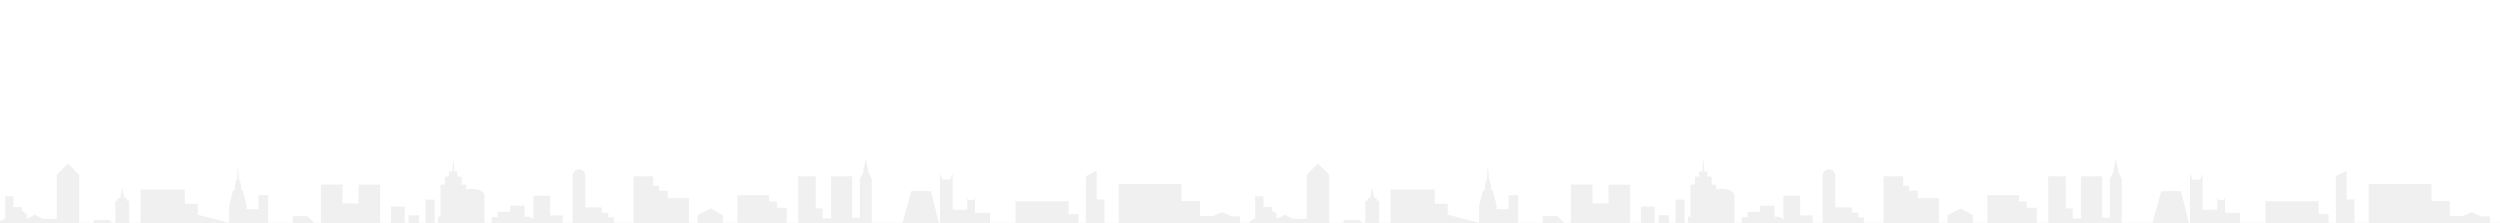
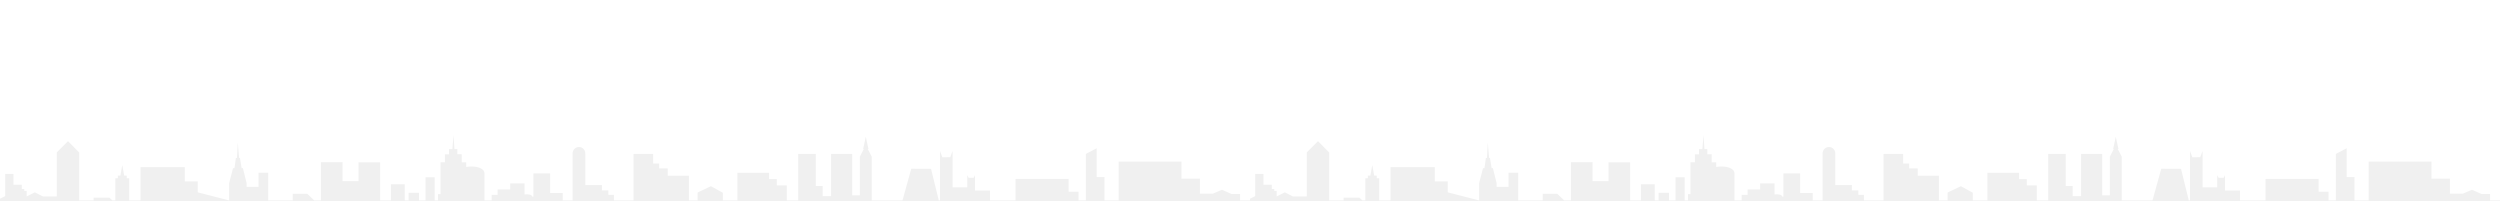
- <svg xmlns="http://www.w3.org/2000/svg" xml:space="preserve" width="26.405in" height="2.353in" version="1.1" style="shape-rendering:geometricPrecision; text-rendering:geometricPrecision; image-rendering:optimizeQuality; fill-rule:evenodd; clip-rule:evenodd" viewBox="0 0 18961.42 1689.65">
+ <svg xmlns="http://www.w3.org/2000/svg" xml:space="preserve" width="26.405in" height="2.117in" version="1.1" style="shape-rendering:geometricPrecision; text-rendering:geometricPrecision; image-rendering:optimizeQuality; fill-rule:evenodd; clip-rule:evenodd" viewBox="0 0 18961.42 1520.02">
  <defs>
    <style type="text/css">
   
    .fil0 {fill:white}
   
  </style>
  </defs>
  <g id="Layer_x0020_1">
-     <path class="fil0" d="M-0 0l0 1676.95 39.41 -20 0 -168.14 62.53 0 0 81.92 63.27 0 0 32.13 18.77 0 0 14.84 18.08 0 0 42.13 62.08 -31.53 62.08 31.53 104.43 0 0 -334.37 84.94 -85.26 84.94 85.79 0 363.66 109.36 0 0 -20.83 119.73 0 22.63 20.68 16.3 0.15 6.34 0 0 -131.85 0 -36.44 19 0 0 -19.86 19.08 0 14.41 -80.13 14.57 80.13 19.07 0 0 19.86 19 0 0 36.44 0 131.85 86.08 0 0 -252.32 335.54 0 0 107.85 98.21 0 0 83.13 237.95 61.34 0 -130.54 29.62 -113.96 10.91 0 10.76 -77.68 8.08 0 6.37 -115.7 10.06 115.41 6.56 0 12.3 77.58 9.85 0 28.07 112.81 0 29.21 90.59 0 0 -107.04 73.17 0 0 209.91 186.24 0 0 -50.24 6.2 0 104.25 0 52.1 50.24 51.28 0 0 -289.85 164.02 0 0 143.3 120.86 0 0 -142.61 164.02 0 0 289.15 81.87 0 0 -122.77 104.92 0 0 122.77 29.37 0 0 -57.71 78.72 0 0 57.71 49.29 0 0 -175.88 69.56 0 0 175.88 25.28 0 0 -47.47 18.88 0 0 -241.88 33.69 0 0 -60.13 30.86 0 0 -39.66 25.6 0 8.58 -107.11 6.78 106.56 22.11 0 0 39.35 33.2 0 0 61.19 33.99 0 0 35.31c73.01,-12.21 138.7,8.44 138.7,48.67l0 205.18 54.79 0 0 -42.3 44.95 0 0 -41 95.14 0 0 -46 109.04 0 0 84.13c29.84,-4.87 57.44,2.77 58.7,16.9l8.5 0 0 -176.69 127.07 0 0 148.75 95.33 0 0 56.21 75 0 0 -357.09c0,-26.57 21.54,-48.11 48.11,-48.11 26.57,0 48.11,21.54 48.11,48.11l0 240.46 125.92 0 0 40.47 48.91 0 0 34.25 42.28 0 0 41.92c72.14,0 76.77,0 148.91,0l0 -352.74 148.53 0 0 72.84 45.68 0 0 36.96 64.81 0 0 55.84 42.78 0 118.08 0 0 187.1 66.05 0 0 -59.94 100.6 -47.97 90.61 49.68 0 58.23 110.69 0 0 -209.39 240.16 0 0 47.64 58.34 0 0 47.88 75.84 0 0 113.87 86.79 0 0 -352.74 133.03 0 0 243.47 52.43 0 0 76.8 63.77 0 0 -320.27 159.98 0 0 313.99 58.09 0 0 -293.05 29.98 -58.12 -4.97 0 20.15 -92.79 20.16 92.79 -4.97 0 29.98 58.12 0 331.8 233.19 0 66.44 -240.25 149.96 0.65 58.89 239.59 9.05 0 0 -375.22 17.79 47.76 59.91 -0.24 17.79 -47.52 0 276.13 111.19 0 0 -92.76 10.23 20.29 38.65 0 10.22 -20.29 0 116.68 113.63 0 0 75.17 193.55 0 0 -163.15 402.66 0 0 97.03 75.14 0 0 66.12 55.64 0 0 -352.74 82.12 -43.07 0 218.84 59.17 0 0 176.97 107.43 0 0 -294.28 476.25 0 0 129.45 140.24 0 0 113.38 98.23 0 69.32 -29.44 72.49 32.22 64.43 0 0 48.67 75.21 0 0 -12.69 39.41 -20 0 -168.14 62.53 0 0 81.92 63.27 0 0 32.13 18.77 0 0 14.84 18.08 0 0 42.13 62.08 -31.53 62.08 31.53 104.43 0 0 -334.37 84.94 -85.26 84.94 85.79 0 363.66 109.36 0 0 -20.83 119.73 0 22.63 20.68 16.3 0.15 6.34 0 0 -131.85 0 -36.44 19 0 0 -19.86 19.08 0 14.41 -80.13 14.57 80.13 19.07 0 0 19.86 19 0 0 36.44 0 131.85 86.08 0 0 -252.32 335.54 0 0 107.85 98.21 0 0 83.13 237.95 61.34 0 -130.54 29.62 -113.96 10.91 0 10.76 -77.68 8.08 0 6.37 -115.7 10.06 115.41 6.56 0 12.3 77.58 9.85 0 28.07 112.81 0 29.21 90.59 0 0 -107.04 73.17 0 0 209.91 186.24 0 0 -50.24 6.2 0 104.25 0 52.1 50.24 51.28 0 0 -289.85 164.02 0 0 143.3 120.86 0 0 -142.61 164.02 0 0 289.15 81.87 0 0 -122.77 104.92 0 0 122.77 29.37 0 0 -57.71 78.72 0 0 57.71 49.29 0 0 -175.88 69.56 0 0 175.88 25.28 0 0 -47.47 18.88 0 0 -241.88 33.69 0 0 -60.13 30.86 0 0 -39.66 25.6 0 8.58 -107.11 6.78 106.56 22.11 0 0 39.35 33.2 0 0 61.19 33.99 0 0 35.31c73.01,-12.21 138.7,8.44 138.7,48.67l0 205.18 54.79 0 0 -42.3 44.95 0 0 -41 95.14 0 0 -46 109.04 0 0 84.13c29.84,-4.87 57.44,2.77 58.7,16.9l8.5 0 0 -176.69 127.07 0 0 148.75 95.33 0 0 56.21 75 0 0 -357.09c0,-26.57 21.54,-48.11 48.11,-48.11 26.57,0 48.11,21.54 48.11,48.11l0 240.46 125.92 0 0 40.47 48.91 0 0 34.25 42.28 0 0 41.92c72.14,0 76.77,0 148.91,0l0 -352.74 148.53 0 0 72.84 45.68 0 0 36.96 64.81 0 0 55.84 42.78 0 118.08 0 0 187.1 66.05 0 0 -59.94 100.6 -47.97 90.61 49.68 0 58.23 110.69 0 0 -209.39 240.16 0 0 47.64 58.34 0 0 47.88 75.84 0 0 113.87 86.79 0 0 -352.74 133.03 0 0 243.47 52.43 0 0 76.8 63.77 0 0 -320.27 159.98 0 0 313.99 58.09 0 0 -293.05 29.98 -58.12 -4.97 0 20.15 -92.79 20.16 92.79 -4.97 0 29.98 58.12 0 331.8 233.19 0 66.44 -240.25 149.96 0.65 58.89 239.59 9.05 0 0 -375.22 17.79 47.76 59.91 -0.24 17.79 -47.52 0 276.13 111.19 0 0 -92.76 10.23 20.29 38.65 0 10.22 -20.29 0 116.68 113.63 0 0 75.17 193.55 0 0 -163.15 402.66 0 0 97.03 75.14 0 0 66.12 55.64 0 0 -352.74 82.12 -43.07 0 218.84 59.17 0 0 176.97 107.43 0 0 -294.28 476.25 0 0 129.45 140.24 0 0 113.38 98.23 0 69.32 -29.44 72.49 32.22 64.43 0 0 48.67 75.21 0 0 -1689.65 -18961.42 0z" />
+     <path class="fil0" d="M-0 0l0 1507.33 39.41 -20 0 -168.14 62.53 0 0 81.92 63.27 0 0 32.13 18.77 0 0 14.84 18.08 0 0 42.13 62.08 -31.53 62.08 31.53 104.43 0 0 -334.37 84.94 -85.26 84.94 85.79 0 363.66 109.36 0 0 -20.83 119.73 0 22.63 20.68 16.3 0.15 6.34 0 0 -131.85 0 -36.44 19 0 0 -19.86 19.08 0 14.41 -80.13 14.57 80.13 19.07 0 0 19.86 19 0 0 36.44 0 131.85 86.08 0 0 -252.32 335.54 0 0 107.85 98.21 0 0 83.13 237.95 61.34 0 -130.54 29.62 -113.96 10.91 0 10.76 -77.68 8.08 0 6.37 -115.7 10.06 115.41 6.56 0 12.3 77.58 9.85 0 28.07 112.81 0 29.21 90.59 0 0 -107.04 73.17 0 0 209.91 186.24 0 0 -50.24 6.2 0 104.25 0 52.1 50.24 51.28 0 0 -289.85 164.02 0 0 143.3 120.86 0 0 -142.61 164.02 0 0 289.15 81.87 0 0 -122.77 104.92 0 0 122.77 29.37 0 0 -57.71 78.72 0 0 57.71 49.29 0 0 -175.88 69.56 0 0 175.88 25.28 0 0 -47.47 18.88 0 0 -241.88 33.69 0 0 -60.13 30.86 0 0 -39.66 25.6 0 8.58 -107.11 6.78 106.56 22.11 0 0 39.35 33.2 0 0 61.19 33.99 0 0 35.31c73.01,-12.21 138.7,8.44 138.7,48.67l0 205.18 54.79 0 0 -42.3 44.95 0 0 -41 95.14 0 0 -46 109.04 0 0 84.13c29.84,-4.87 57.44,2.77 58.7,16.9l8.5 0 0 -176.69 127.07 0 0 148.75 95.33 0 0 56.21 75 0 0 -357.09c0,-26.57 21.54,-48.11 48.11,-48.11 26.57,0 48.11,21.54 48.11,48.11l0 240.46 125.92 0 0 40.47 48.91 0 0 34.25 42.28 0 0 41.92c72.14,0 76.77,0 148.91,0l0 -352.74 148.53 0 0 72.84 45.68 0 0 36.96 64.81 0 0 55.84 42.78 0 118.08 0 0 187.1 66.05 0 0 -59.94 100.6 -47.97 90.61 49.68 0 58.23 110.69 0 0 -209.39 240.16 0 0 47.64 58.34 0 0 47.88 75.84 0 0 113.87 86.79 0 0 -352.74 133.03 0 0 243.47 52.43 0 0 76.8 63.77 0 0 -320.27 159.98 0 0 313.99 58.09 0 0 -293.05 29.98 -58.12 -4.97 0 20.15 -92.79 20.16 92.79 -4.97 0 29.98 58.12 0 331.8 233.19 0 66.44 -240.25 149.96 0.65 58.89 239.59 9.05 0 0 -375.22 17.79 47.76 59.91 -0.24 17.79 -47.52 0 276.13 111.19 0 0 -92.76 10.23 20.29 38.65 0 10.22 -20.29 0 116.68 113.63 0 0 75.17 193.55 0 0 -163.15 402.66 0 0 97.03 75.14 0 0 66.12 55.64 0 0 -352.74 82.12 -43.07 0 218.84 59.17 0 0 176.97 107.43 0 0 -294.28 476.25 0 0 129.45 140.24 0 0 113.38 98.23 0 69.32 -29.44 72.49 32.22 64.43 0 0 48.67 75.21 0 0 -12.69 39.41 -20 0 -168.14 62.53 0 0 81.92 63.27 0 0 32.13 18.77 0 0 14.84 18.08 0 0 42.13 62.08 -31.53 62.08 31.53 104.43 0 0 -334.37 84.94 -85.26 84.94 85.79 0 363.66 109.36 0 0 -20.83 119.73 0 22.63 20.68 16.3 0.15 6.34 0 0 -131.85 0 -36.44 19 0 0 -19.86 19.08 0 14.41 -80.13 14.57 80.13 19.07 0 0 19.86 19 0 0 36.44 0 131.85 86.08 0 0 -252.32 335.54 0 0 107.85 98.21 0 0 83.13 237.95 61.34 0 -130.54 29.62 -113.96 10.91 0 10.76 -77.68 8.08 0 6.37 -115.7 10.06 115.41 6.56 0 12.3 77.58 9.85 0 28.07 112.81 0 29.21 90.59 0 0 -107.04 73.17 0 0 209.91 186.24 0 0 -50.24 6.2 0 104.25 0 52.1 50.24 51.28 0 0 -289.85 164.02 0 0 143.3 120.86 0 0 -142.61 164.02 0 0 289.15 81.87 0 0 -122.77 104.92 0 0 122.77 29.37 0 0 -57.71 78.72 0 0 57.71 49.29 0 0 -175.88 69.56 0 0 175.88 25.28 0 0 -47.47 18.88 0 0 -241.88 33.69 0 0 -60.13 30.86 0 0 -39.66 25.6 0 8.58 -107.11 6.78 106.56 22.11 0 0 39.35 33.2 0 0 61.19 33.99 0 0 35.31c73.01,-12.21 138.7,8.44 138.7,48.67l0 205.18 54.79 0 0 -42.3 44.95 0 0 -41 95.14 0 0 -46 109.04 0 0 84.13c29.84,-4.87 57.44,2.77 58.7,16.9l8.5 0 0 -176.69 127.07 0 0 148.75 95.33 0 0 56.21 75 0 0 -357.09c0,-26.57 21.54,-48.11 48.11,-48.11 26.57,0 48.11,21.54 48.11,48.11l0 240.46 125.92 0 0 40.47 48.91 0 0 34.25 42.28 0 0 41.92c72.14,0 76.77,0 148.91,0l0 -352.74 148.53 0 0 72.84 45.68 0 0 36.96 64.81 0 0 55.84 42.78 0 118.08 0 0 187.1 66.05 0 0 -59.94 100.6 -47.97 90.61 49.68 0 58.23 110.69 0 0 -209.39 240.16 0 0 47.64 58.34 0 0 47.88 75.84 0 0 113.87 86.79 0 0 -352.74 133.03 0 0 243.47 52.43 0 0 76.8 63.77 0 0 -320.27 159.98 0 0 313.99 58.09 0 0 -293.05 29.98 -58.12 -4.97 0 20.15 -92.79 20.16 92.79 -4.97 0 29.98 58.12 0 331.8 233.19 0 66.44 -240.25 149.96 0.65 58.89 239.59 9.05 0 0 -375.22 17.79 47.76 59.91 -0.24 17.79 -47.52 0 276.13 111.19 0 0 -92.76 10.23 20.29 38.65 0 10.22 -20.29 0 116.68 113.63 0 0 75.17 193.55 0 0 -163.15 402.66 0 0 97.03 75.14 0 0 66.12 55.64 0 0 -352.74 82.12 -43.07 0 218.84 59.17 0 0 176.97 107.43 0 0 -294.28 476.25 0 0 129.45 140.24 0 0 113.38 98.23 0 69.32 -29.44 72.49 32.22 64.43 0 0 48.67 75.21 0 0 -1520.02 -18961.42 0z" />
  </g>
</svg>
